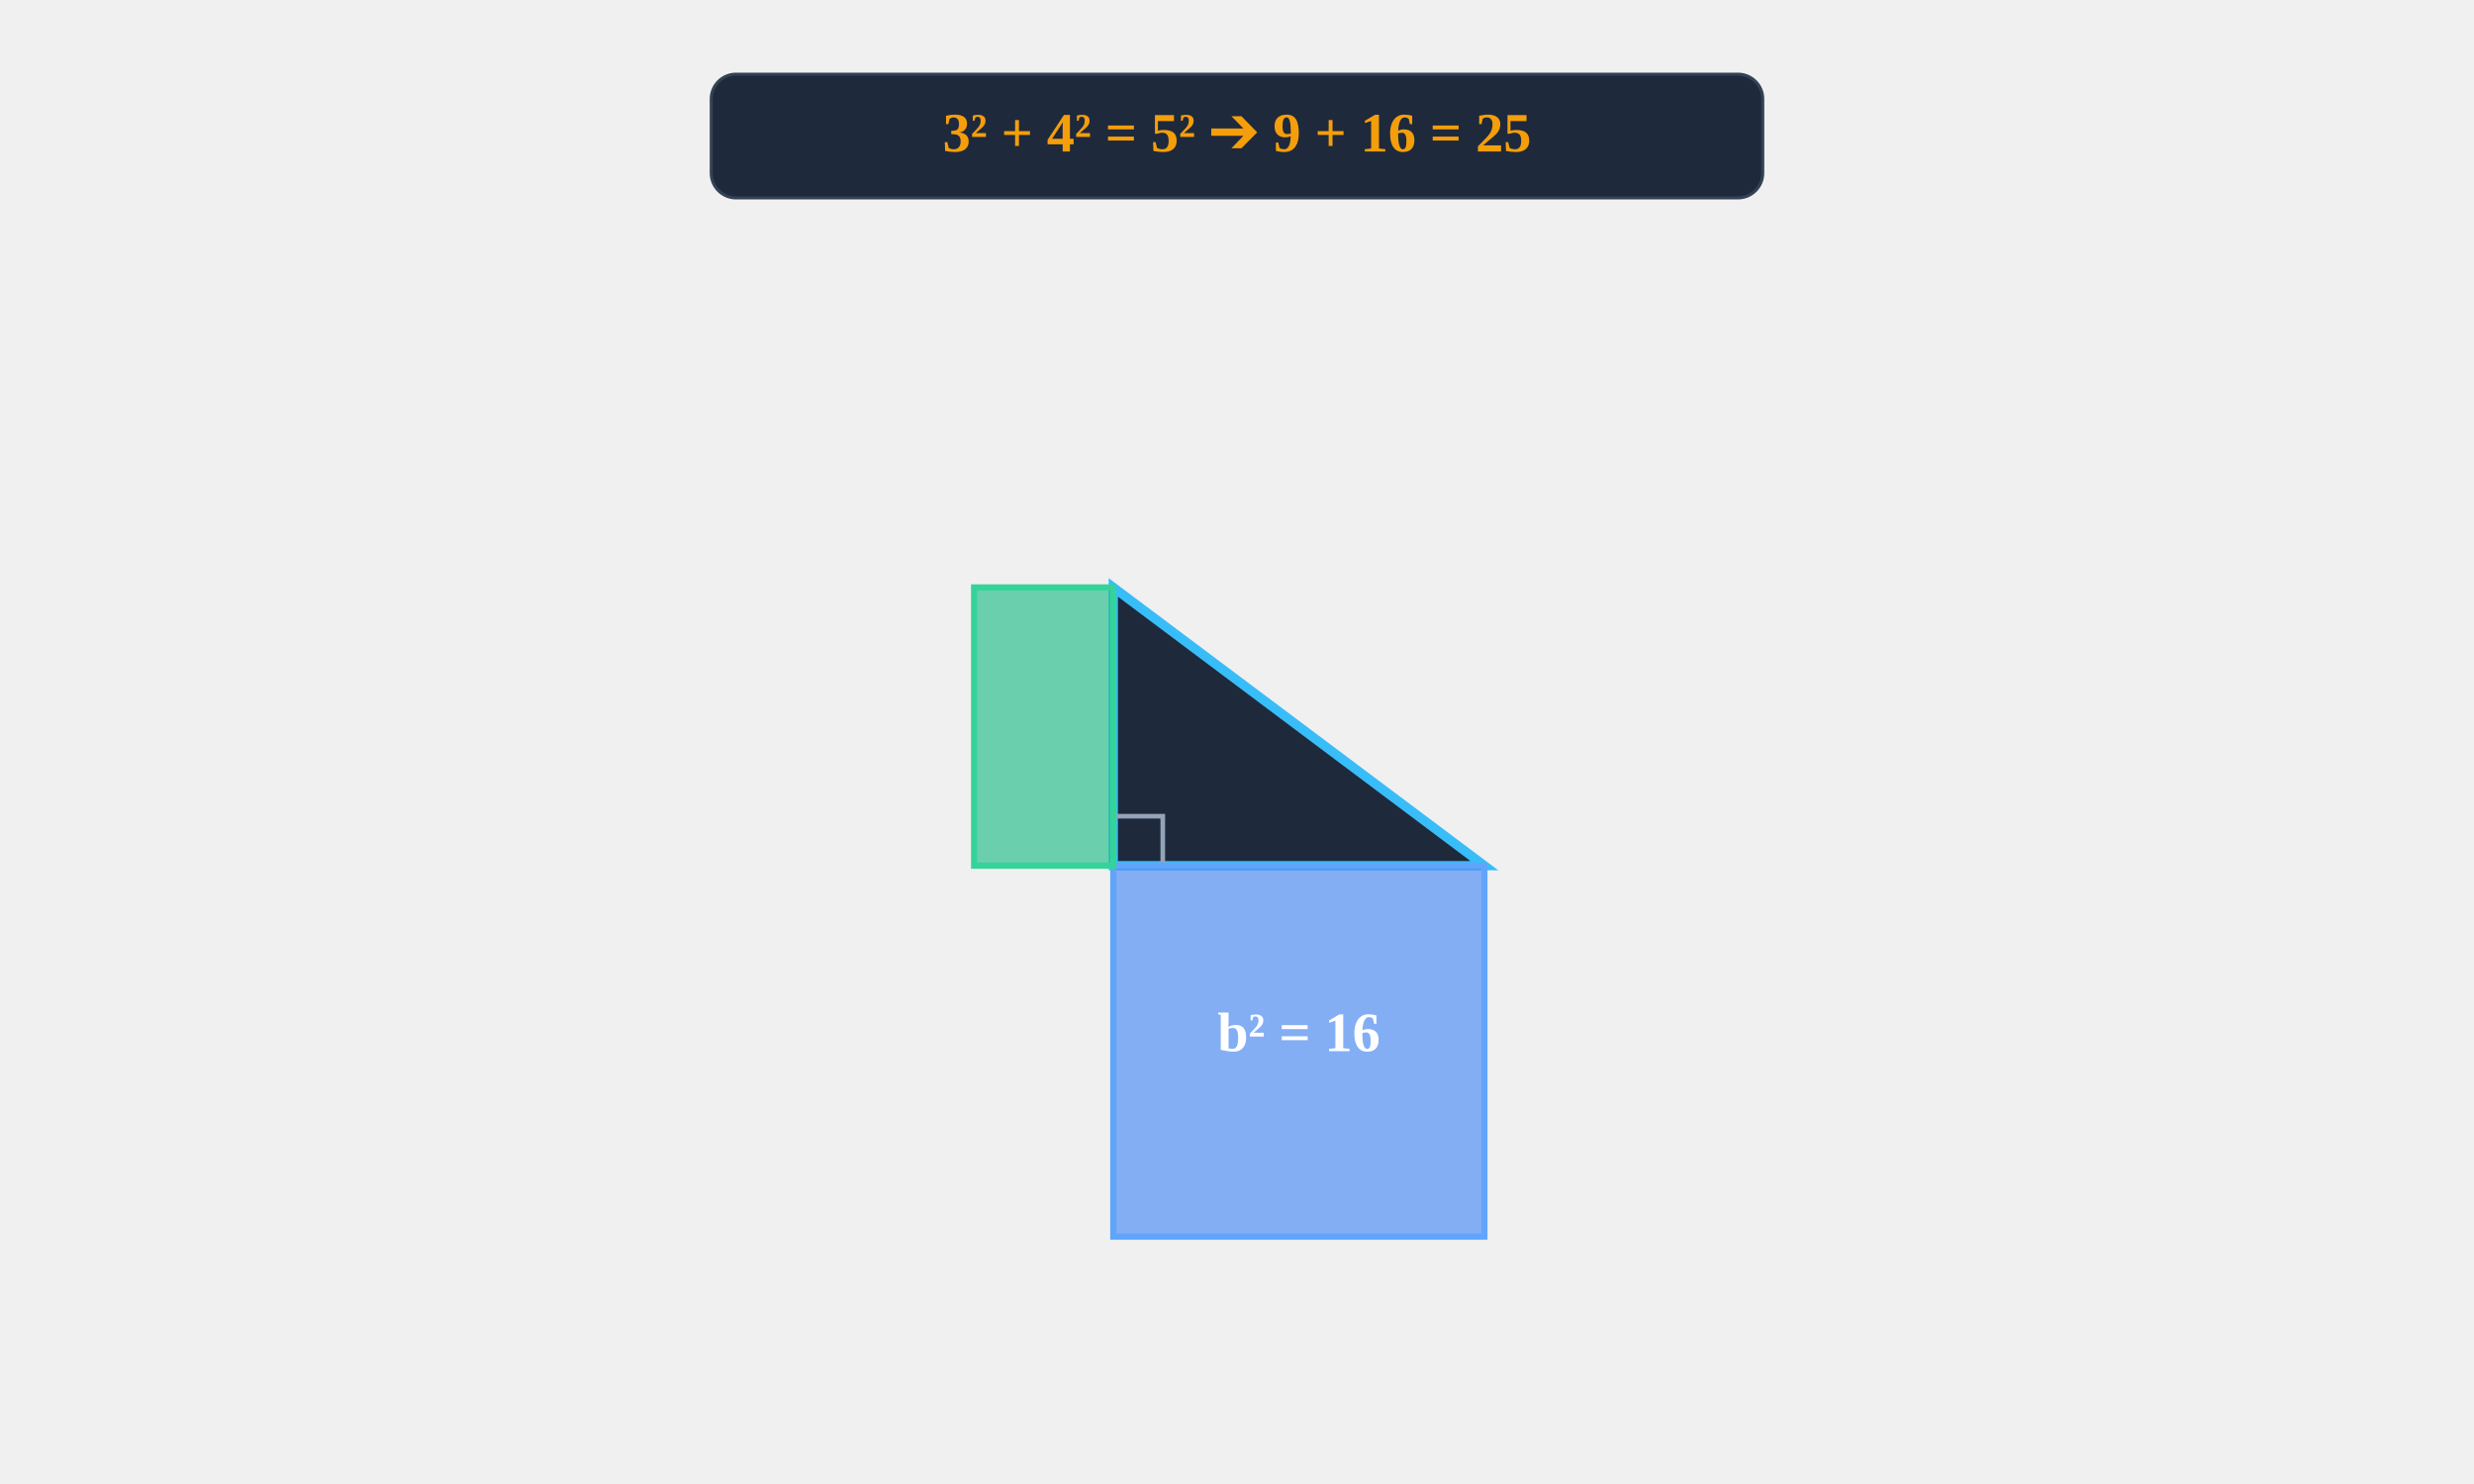
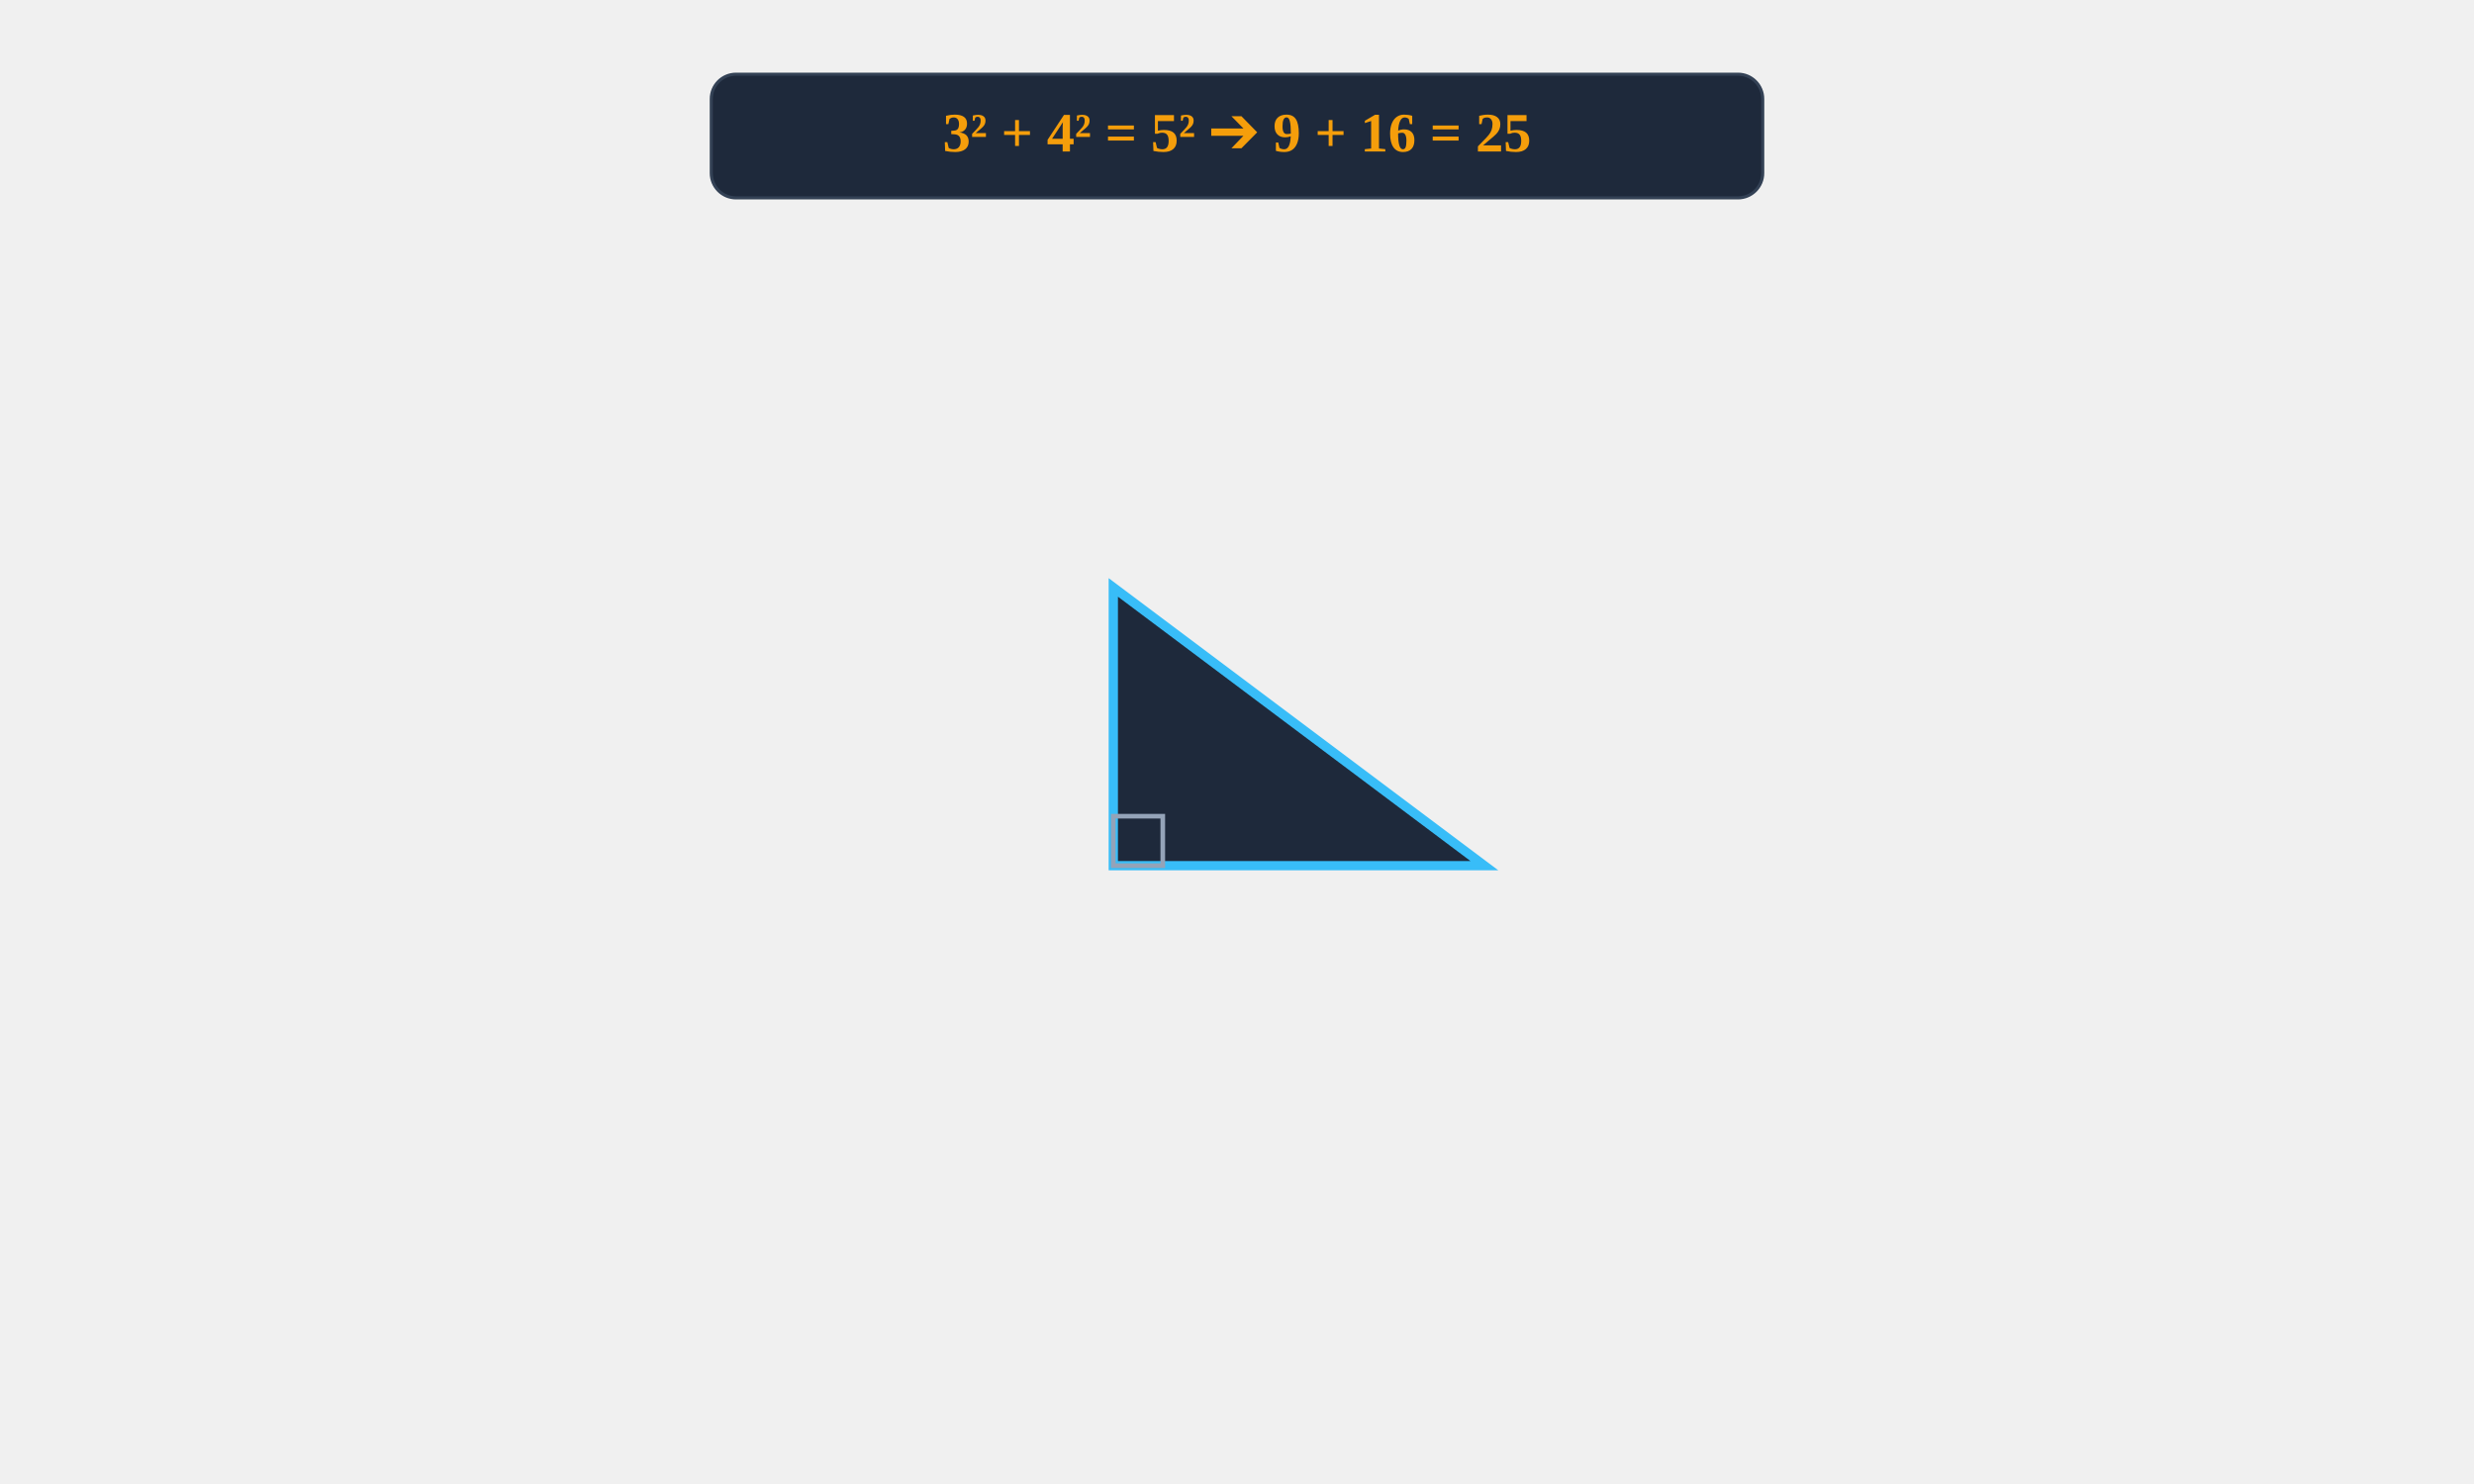
<svg xmlns="http://www.w3.org/2000/svg" viewBox="0 0 800 480">
  <polygon points="360,280 480,280 360,190" fill="#1e293b" stroke="#38bdf8" stroke-width="3" />
  <rect x="360" y="264" width="16" height="16" fill="none" stroke="#94a3b8" stroke-width="1.5" />
-   <rect x="360" y="280" width="120" height="120" fill="#3b82f6" fill-opacity="0.6" stroke="#60a5fa" stroke-width="2" />
-   <text x="420" y="340" fill="#ffffff" font-size="18" font-weight="bold" text-anchor="middle">b² = 16</text>
-   <rect x="315" y="190" width="45" height="90" fill="#10b981" fill-opacity="0.6" stroke="#34d399" stroke-width="2" />
+   <rect id="pyth-rect-b" x="360" y="280" width="120" height="0" fill="#3b82f6" fill-opacity="0.6" stroke="#60a5fa" stroke-width="2" />
+   <text id="pyth-txt-b" x="420" y="340" fill="#ffffff" font-size="18" font-weight="bold" text-anchor="middle" opacity="0">b² = 16</text>
+   <rect id="pyth-rect-a" x="360" y="190" width="0" height="90" fill="#10b981" fill-opacity="0.6" stroke="#34d399" stroke-width="2" />
+   <text id="pyth-txt-a" x="315" y="235" fill="#ffffff" font-size="18" font-weight="bold" text-anchor="middle" opacity="0">a² = 9</text>
  <rect x="230" y="24" width="340" height="40" rx="8" fill="#1e293b" stroke="#334155" />
  <text x="400" y="49" fill="#f59e0b" font-size="18" font-weight="bold" text-anchor="middle">3² + 4² = 5² ➔ 9 + 16 = 25</text>
</svg>
